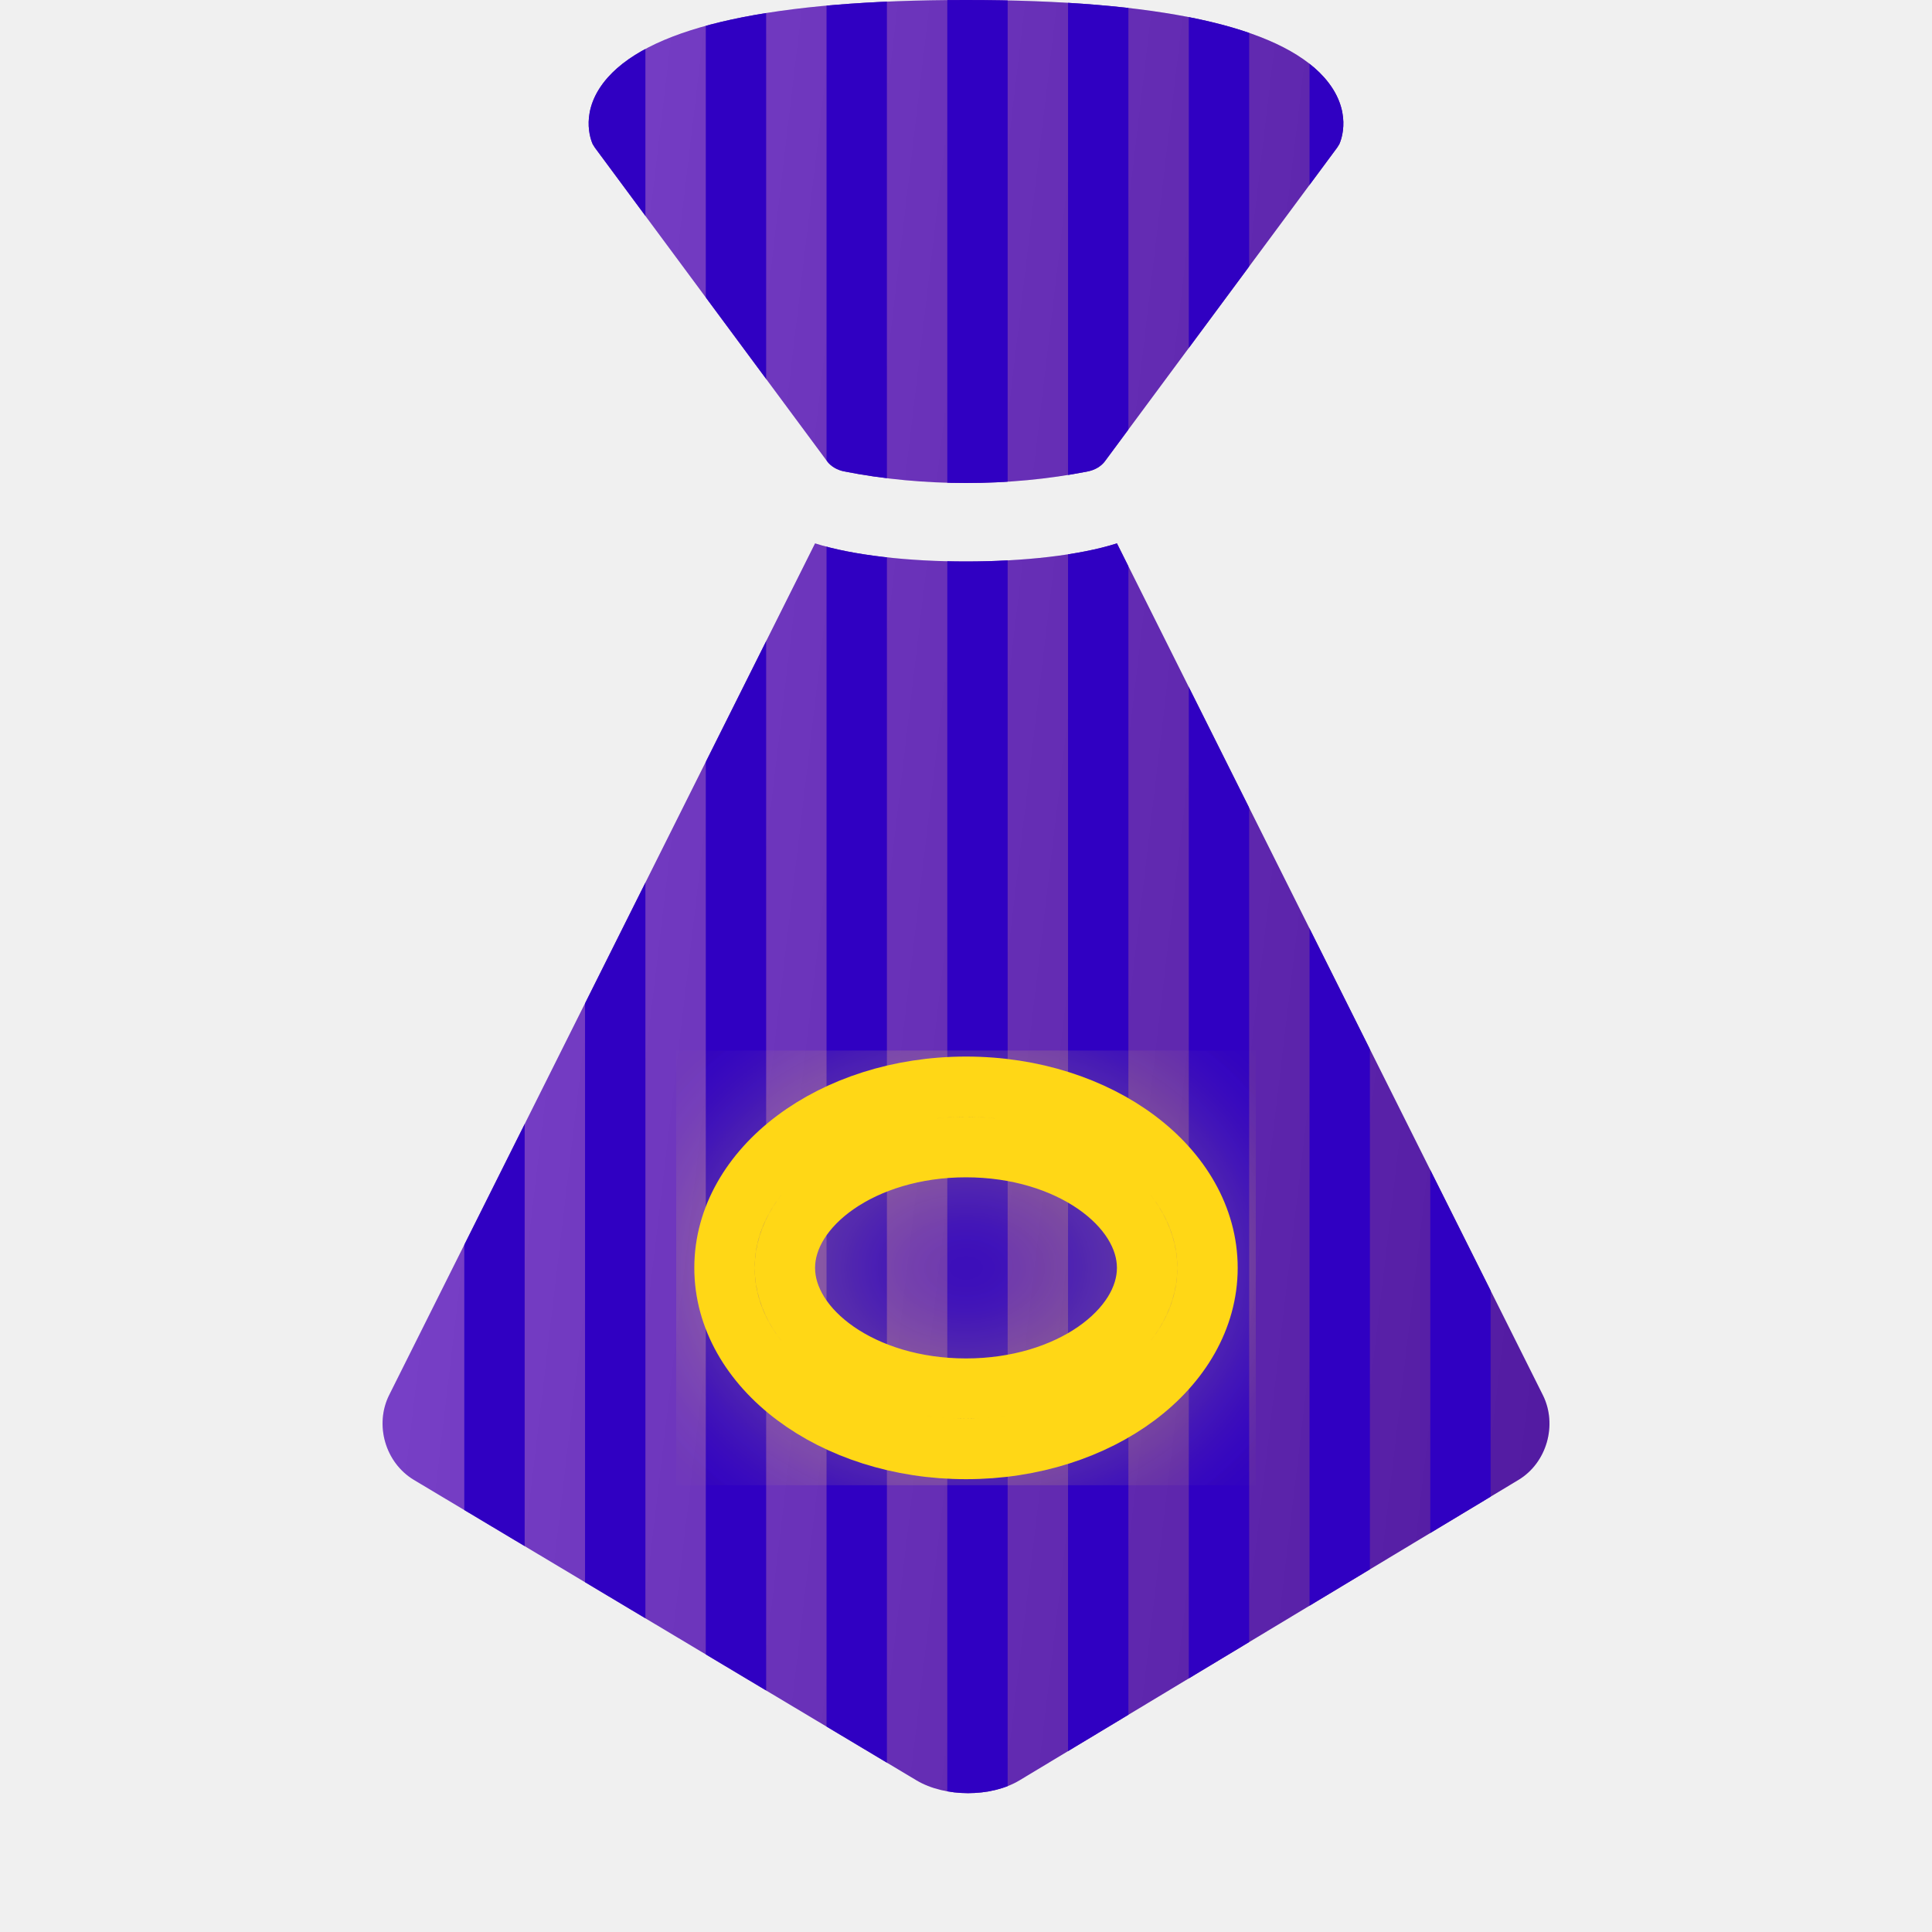
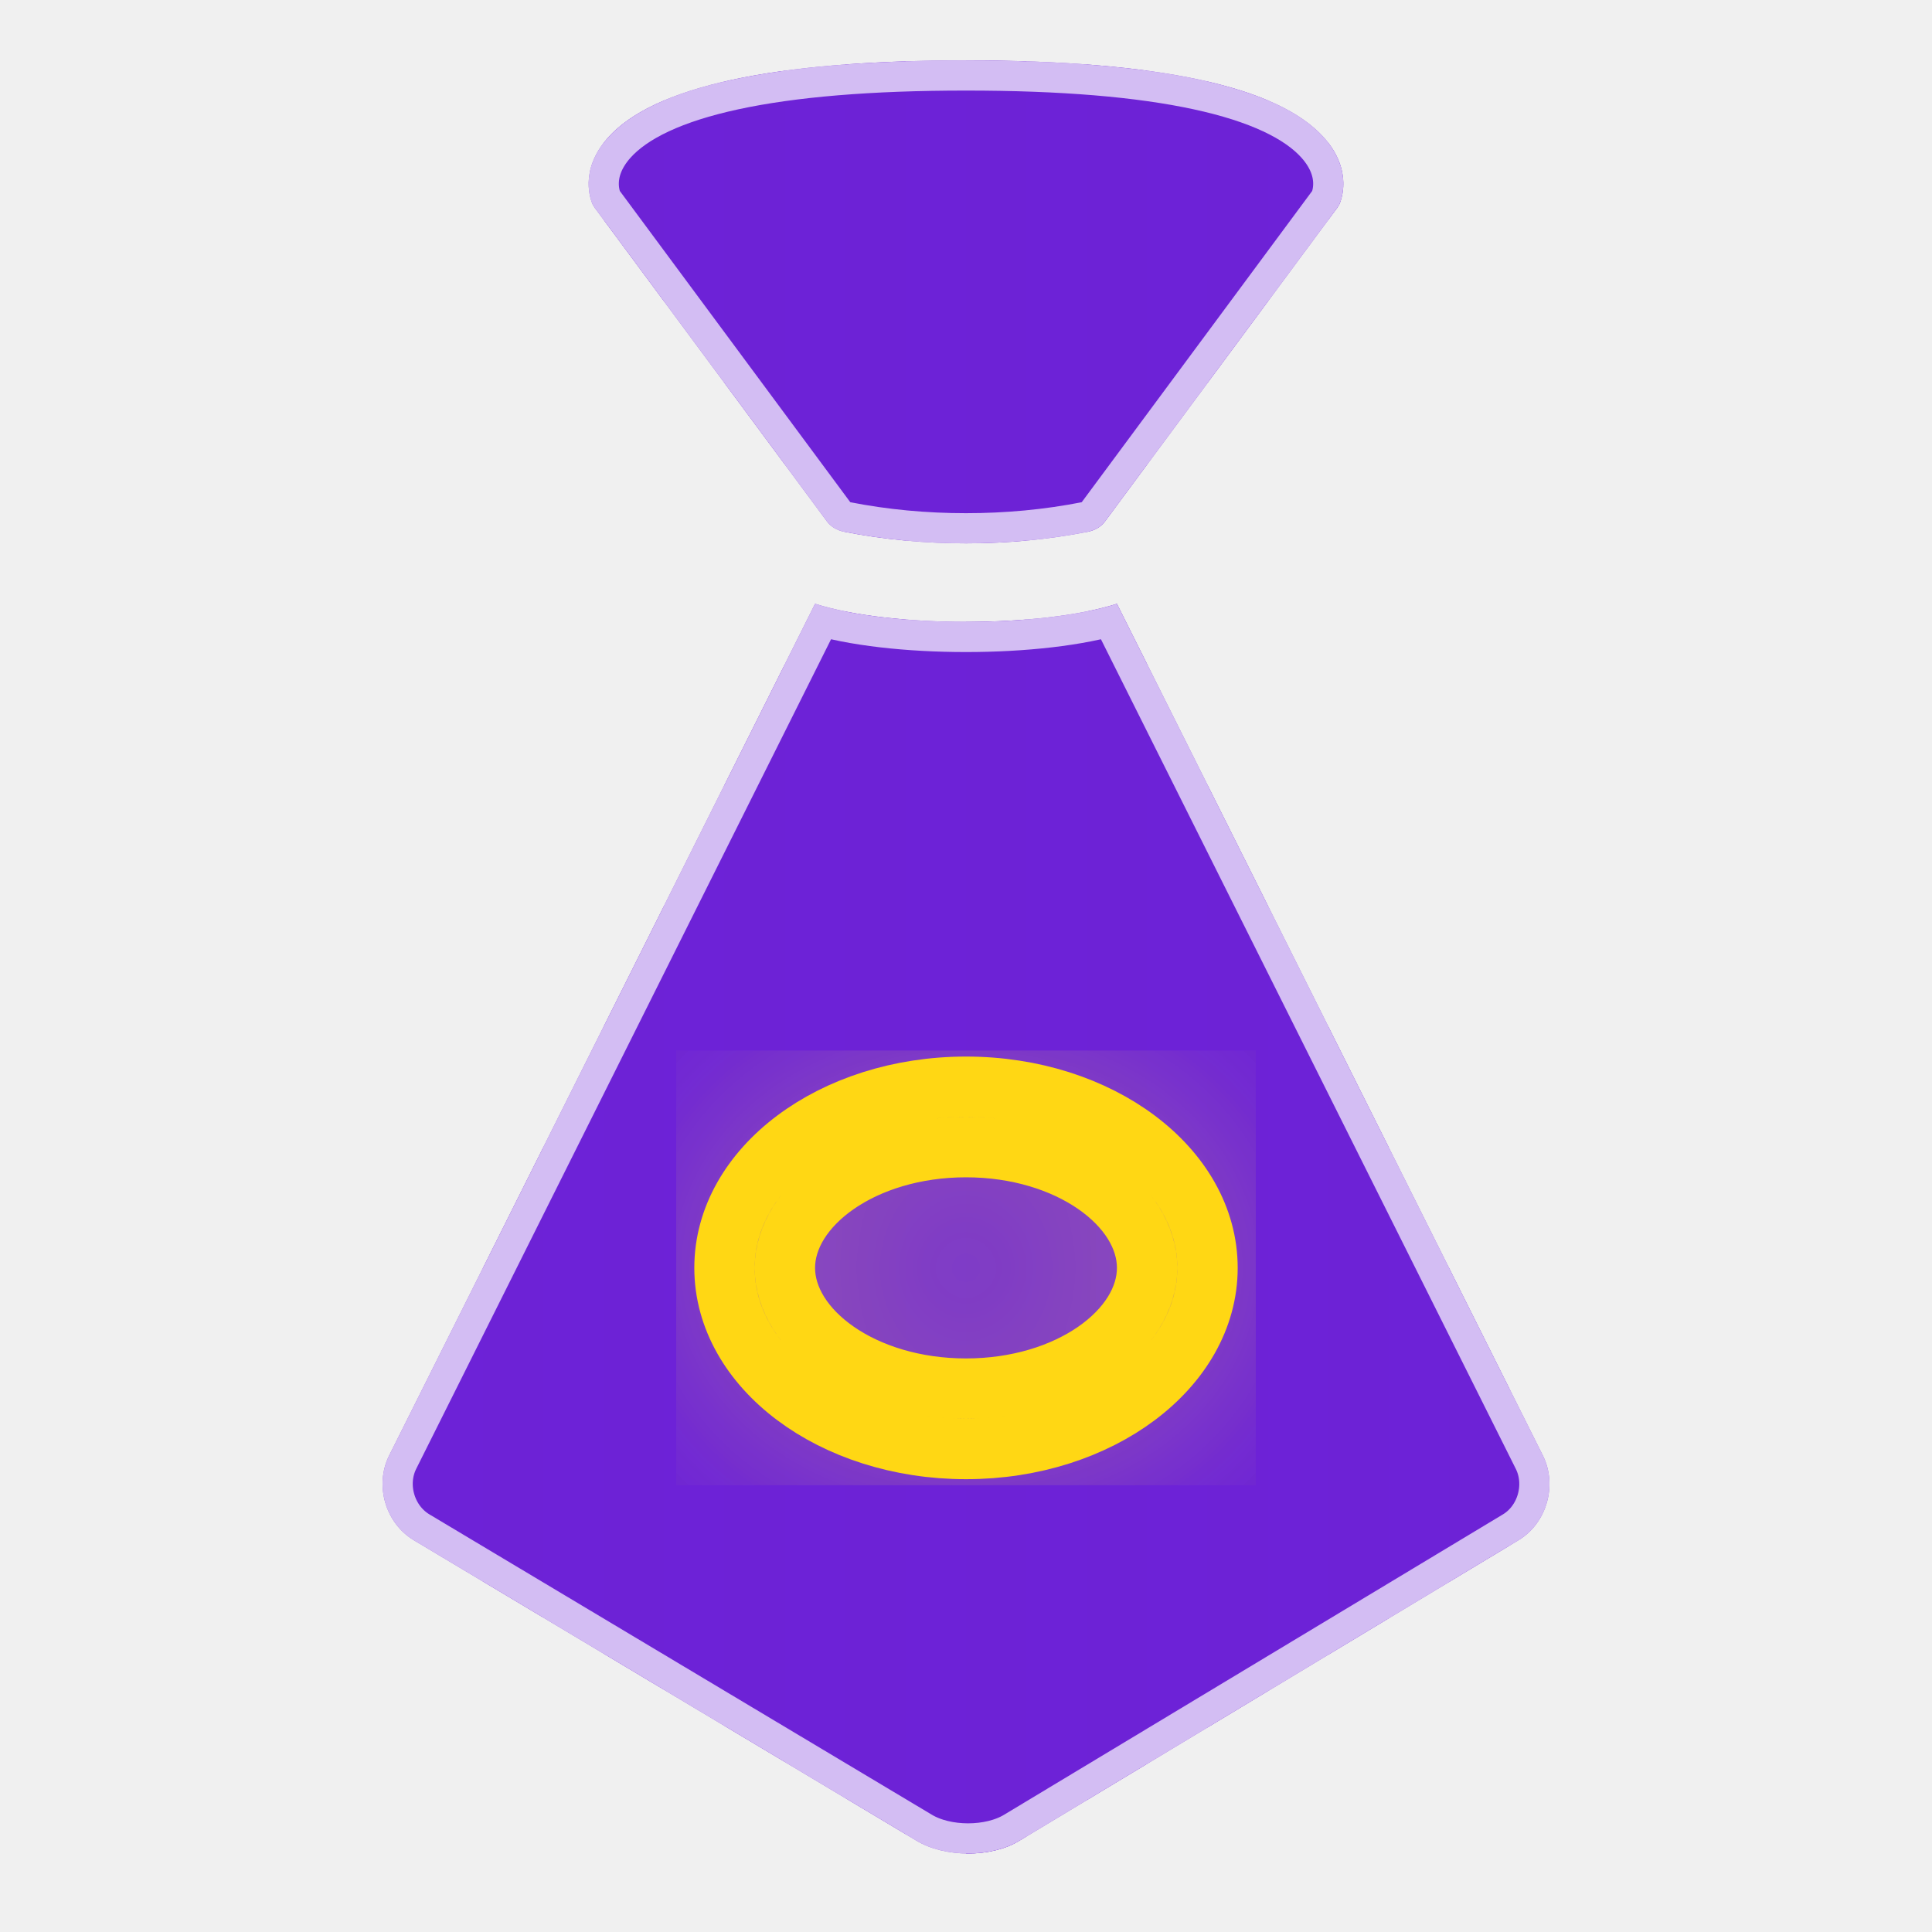
<svg xmlns="http://www.w3.org/2000/svg" xmlns:xlink="http://www.w3.org/1999/xlink" width="16px" height="16px" viewBox="0 0 16 16" version="1.1">
  <description>Created with Sketch.</description>
  <defs>
    <rect id="path-1" x="0" y="0" width="16" height="16" />
-     <linearGradient x1="0%" y1="69.205%" x2="100%" y2="87.399%" id="linearGradient-3">
-       <stop stop-color="#FFFFFF" stop-opacity="0.5" offset="0%" />
-       <stop stop-color="#000000" stop-opacity="0.5" offset="100%" />
-     </linearGradient>
-     <path d="M7.966,-0.359 C7.587,-0.785 6.591,-1 5.002,-1 L4.998,-1 C3.409,-1 2.413,-0.785 2.034,-0.359 C1.79,-0.084 1.896,0.165 1.908,0.193 C1.914,0.203 1.92,0.212 1.926,0.222 L3.849,2.819 C3.88,2.861 3.931,2.892 3.991,2.904 C4.32,2.969 4.661,3 5,3 C5.339,3 5.68,2.969 6.009,2.904 C6.069,2.892 6.12,2.861 6.151,2.819 L8.074,0.222 C8.08,0.212 8.086,0.203 8.092,0.193 C8.104,0.165 8.21,-0.084 7.966,-0.359 M3.75,3.5 L0.223,10.553 C0.1,10.8 0.191,11.114 0.428,11.256 L4.59,13.744 C4.826,13.885 5.207,13.886 5.443,13.744 L9.575,11.256 C9.81,11.115 9.9,10.799 9.777,10.553 C9.777,10.553 6.25,3.5 6.25,3.5 C5.625,3.7 4.375,3.7 3.75,3.5 Z" id="path-4" />
-     <filter x="-50%" y="-50%" width="200%" height="200%" filterUnits="objectBoundingBox" id="filter-6">
-       <feMorphology radius="1" in="SourceAlpha" operator="dilate" result="shadowSpreadOuter1" />
+     <path d="M7.966,-0.359 C7.587,-0.785 6.591,-1 5.002,-1 L4.998,-1 C3.409,-1 2.413,-0.785 2.034,-0.359 C1.79,-0.084 1.896,0.165 1.908,0.193 C1.914,0.203 1.92,0.212 1.926,0.222 L3.849,2.819 C3.88,2.861 3.931,2.892 3.991,2.904 C4.32,2.969 4.661,3 5,3 C5.339,3 5.68,2.969 6.009,2.904 C6.069,2.892 6.12,2.861 6.151,2.819 L8.074,0.222 C8.08,0.212 8.086,0.203 8.092,0.193 C8.104,0.165 8.21,-0.084 7.966,-0.359 M3.75,3.5 L0.223,10.553 C0.1,10.8 0.191,11.114 0.428,11.256 L4.59,13.744 C4.826,13.885 5.207,13.886 5.443,13.744 L9.575,11.256 C9.81,11.115 9.9,10.799 9.777,10.553 C9.777,10.553 6.25,3.5 6.25,3.5 C5.625,3.7 4.375,3.7 3.75,3.5 Z" id="path-3" />
+     <filter x="-50%" y="-50%" width="200%" height="200%" filterUnits="objectBoundingBox" id="filter-5">
+       <feMorphology radius="1.5" in="SourceAlpha" operator="dilate" result="shadowSpreadOuter1" />
      <feOffset dx="0" dy="0" in="shadowSpreadOuter1" result="shadowOffsetOuter1" />
-       <feGaussianBlur stdDeviation="0.5" in="shadowOffsetOuter1" result="shadowBlurOuter1" />
-       <feColorMatrix values="0 0 0 0 1   0 0 0 0 0.843   0 0 0 0 0.078  0 0 0 0.281 0" in="shadowBlurOuter1" type="matrix" result="shadowMatrixOuter1" />
+       <feGaussianBlur stdDeviation="0.75" in="shadowOffsetOuter1" result="shadowBlurOuter1" />
+       <feColorMatrix values="0 0 0 0 1   0 0 0 0 0.843   0 0 0 0 0.078  0 0 0 0.42 0" in="shadowBlurOuter1" type="matrix" result="shadowMatrixOuter1" />
      <feMerge>
        <feMergeNode in="shadowMatrixOuter1" />
        <feMergeNode in="SourceGraphic" />
      </feMerge>
    </filter>
  </defs>
  <g id="Page-1" stroke="none" stroke-width="1" fill="none" fill-rule="evenodd">
    <g id="People" transform="translate(-152, 0)">
      <g id="Angel-Investor" transform="translate(152, 0)">
        <mask id="mask-2" fill="white">
          <use xlink:href="#path-1" />
        </mask>
        <g id="Mask" />
        <g id="Tie" mask="url(#mask-2)">
-           <g transform="translate(3, 1)">
-             <g>
-               <mask id="mask-5" fill="white">
-                 <use xlink:href="#path-4" />
+           <g transform="translate(3, 2)">
+             <g transform="translate(0, -0.5)">
+               <mask id="mask-4" fill="white">
+                 <use xlink:href="#path-3" />
              </mask>
-               <g>
-                 <use fill="#601EBD" xlink:href="#path-4" />
-                 <use fill-opacity="0.3" fill="url(#linearGradient-3)" xlink:href="#path-4" />
-               </g>
-               <g id="Pinstripes" mask="url(#mask-5)" stroke-linecap="square" stroke="#3000C2" stroke-width="0.5">
-                 <g transform="translate(0, -1)" id="Pinstripe">
-                   <path d="M1.095,0.169 L1.095,15.769" />
-                   <path d="M2.095,0.169 L2.095,15.769" />
-                   <path d="M3.095,0.169 L3.095,15.769" />
-                   <path d="M4.095,0.169 L4.095,15.769" />
-                   <path d="M5.095,0.169 L5.095,15.769" />
-                   <path d="M6.095,0.169 L6.095,15.769" />
-                   <path d="M7.095,0.169 L7.095,15.769" />
-                   <path d="M8.095,0.169 L8.095,15.769" />
-                   <path d="M9.095,0.169 L9.095,15.769" />
+               <use fill="#6D22D7" xlink:href="#path-3" />
+               <g id="Pinstripes" mask="url(#mask-4)" fill="#6D22D6">
+                 <g transform="translate(1, -1)">
+                   <path d="M0.5,9 L0,10 L0,12.598 L0.5,12.897 L0.5,9 L0.5,9 Z" id="Pinstripes" />
+                   <path d="M1.5,0.332 C1.296,0.418 1.141,0.521 1.034,0.641 C1.022,0.655 1.011,0.669 1,0.683 L1,1.322 L1.5,1.997 L1.5,0.332 L1.5,0.332 Z M1.5,7 L1,8 L1,13.196 L1.5,13.495 L1.5,7 L1.5,7 Z" id="Pinstripes-2" />
+                   <path d="M2.5,0.085 C2.318,0.11 2.152,0.14 2,0.175 L2,2.672 L2.5,3.347 L2.5,0.085 L2.5,0.085 Z M2.5,5 L2,6 L2,13.794 L2.5,14.092 L2.5,5 L2.5,5 Z" id="Pinstripes-3" />
+                   <path d="M3.5,0.008 C3.325,0.013 3.158,0.022 3,0.034 L3,3.906 C3.164,3.938 3.331,3.961 3.5,3.977 L3.5,0.008 L3.5,0.008 Z M3,14.391 L3.5,14.69 L3.5,4.63 C3.321,4.616 3.151,4.594 3,4.563 L3,14.391 L3,14.391 Z" id="Pinstripes-4" />
+                   <path d="M4.5,0.008 C4.341,0.003 4.175,0 4.002,0 L4,0 L4,4 C4.167,4 4.334,3.992 4.5,3.977 L4.5,0.008 L4.5,0.008 Z M4,14.989 L4.018,15 L4.5,14.71 L4.5,4.63 C4.338,4.643 4.169,4.65 4,4.65 L4,14.989 L4,14.989 Z" id="Pinstripes-5" />
+                   <path d="M5.5,0.085 C5.344,0.064 5.178,0.047 5,0.034 L5,3.906 C5.003,3.906 5.006,3.905 5.009,3.904 C5.069,3.892 5.12,3.861 5.151,3.819 L5.5,3.347 L5.5,0.085 L5.5,0.085 Z M5,14.409 L5.5,14.108 L5.5,5 C5.343,4.686 5.25,4.5 5.25,4.5 C5.175,4.524 5.091,4.545 5,4.563 L5,14.409 L5,14.409 Z" id="Pinstripes-6" />
+                   <path d="M6.5,0.332 C6.357,0.271 6.19,0.219 6,0.175 L6,2.672 L6.5,1.997 L6.5,0.332 L6.5,0.332 Z M6,13.807 L6.5,13.505 L6.5,7 C6.322,6.645 6.153,6.306 6,6 L6,13.807 L6,13.807 Z" id="Pinstripes-7" />
+                   <path d="M7,1.322 L7.074,1.222 C7.08,1.212 7.086,1.203 7.092,1.193 C7.104,1.167 7.199,0.941 7,0.683 L7,1.322 L7,1.322 Z M7,13.204 L7.5,12.903 L7.5,9 C7.336,8.671 7.167,8.334 7,8 L7,13.204 L7,13.204 Z" id="Pinstripes-8" />
+                   <path d="M8,12.602 L8.5,12.301 L8.5,11 C8.355,10.709 8.185,10.369 8,10 L8,12.602 L8,12.602 Z" id="Pinstripes-9" />
                </g>
              </g>
+               <path d="M7.966,-0.359 C7.587,-0.785 6.591,-1 5.002,-1 L4.998,-1 C3.409,-1 2.413,-0.785 2.034,-0.359 C1.79,-0.084 1.896,0.165 1.908,0.193 C1.914,0.203 1.92,0.212 1.926,0.222 L3.849,2.819 C3.88,2.861 3.931,2.892 3.991,2.904 C4.32,2.969 4.661,3 5,3 C5.339,3 5.68,2.969 6.009,2.904 C6.069,2.892 6.12,2.861 6.151,2.819 L8.074,0.222 C8.08,0.212 8.086,0.203 8.092,0.193 C8.104,0.165 8.21,-0.084 7.966,-0.359 M3.75,3.5 L0.223,10.553 C0.1,10.8 0.191,11.114 0.428,11.256 L4.59,13.744 C4.826,13.885 5.207,13.886 5.443,13.744 L9.575,11.256 C9.81,11.115 9.9,10.799 9.777,10.553 C9.777,10.553 6.25,3.5 6.25,3.5 C5.625,3.7 4.375,3.7 3.75,3.5 Z" id="Tie-2" stroke-opacity="0.7" stroke="#FFFFFF" stroke-width="0.5" mask="url(#mask-4)" />
            </g>
          </g>
        </g>
-         <g id="Halo" mask="url(#mask-2)" stroke="#FFD714" filter="url(#filter-6)" stroke-width="0.5">
+         <g id="Halo" mask="url(#mask-2)" stroke="#FFD714">
          <g transform="translate(6, 9)">
-             <path d="M4,1.5 C4,0.672 3.105,0 2,0 C0.895,0 0,0.672 0,1.5 C0,2.328 0.895,3 2,3 C3.105,3 4,2.328 4,1.5 Z M0.5,1.5 C0.5,0.984 1.145,0.5 2,0.5 C2.855,0.5 3.5,0.984 3.5,1.5 C3.5,2.016 2.855,2.5 2,2.5 C1.145,2.5 0.5,2.016 0.5,1.5 Z" />
+             <path d="M4,1.5 C4,0.672 3.105,0 2,0 C0.895,0 0,0.672 0,1.5 C0,2.328 0.895,3 2,3 C3.105,3 4,2.328 4,1.5 Z M0.5,1.5 C0.5,0.984 1.145,0.5 2,0.5 C2.855,0.5 3.5,0.984 3.5,1.5 C3.5,2.016 2.855,2.5 2,2.5 C1.145,2.5 0.5,2.016 0.5,1.5 Z" id="Halo-Glow" stroke-width="0.2" filter="url(#filter-5)" />
+             <path d="M4,1.5 C4,0.672 3.105,0 2,0 C0.895,0 0,0.672 0,1.5 C0,2.328 0.895,3 2,3 C3.105,3 4,2.328 4,1.5 Z M0.5,1.5 C0.5,0.984 1.145,0.5 2,0.5 C2.855,0.5 3.5,0.984 3.5,1.5 C3.5,2.016 2.855,2.5 2,2.5 C1.145,2.5 0.5,2.016 0.5,1.5 Z" id="Halo" stroke-width="0.5" />
          </g>
        </g>
      </g>
    </g>
  </g>
</svg>
